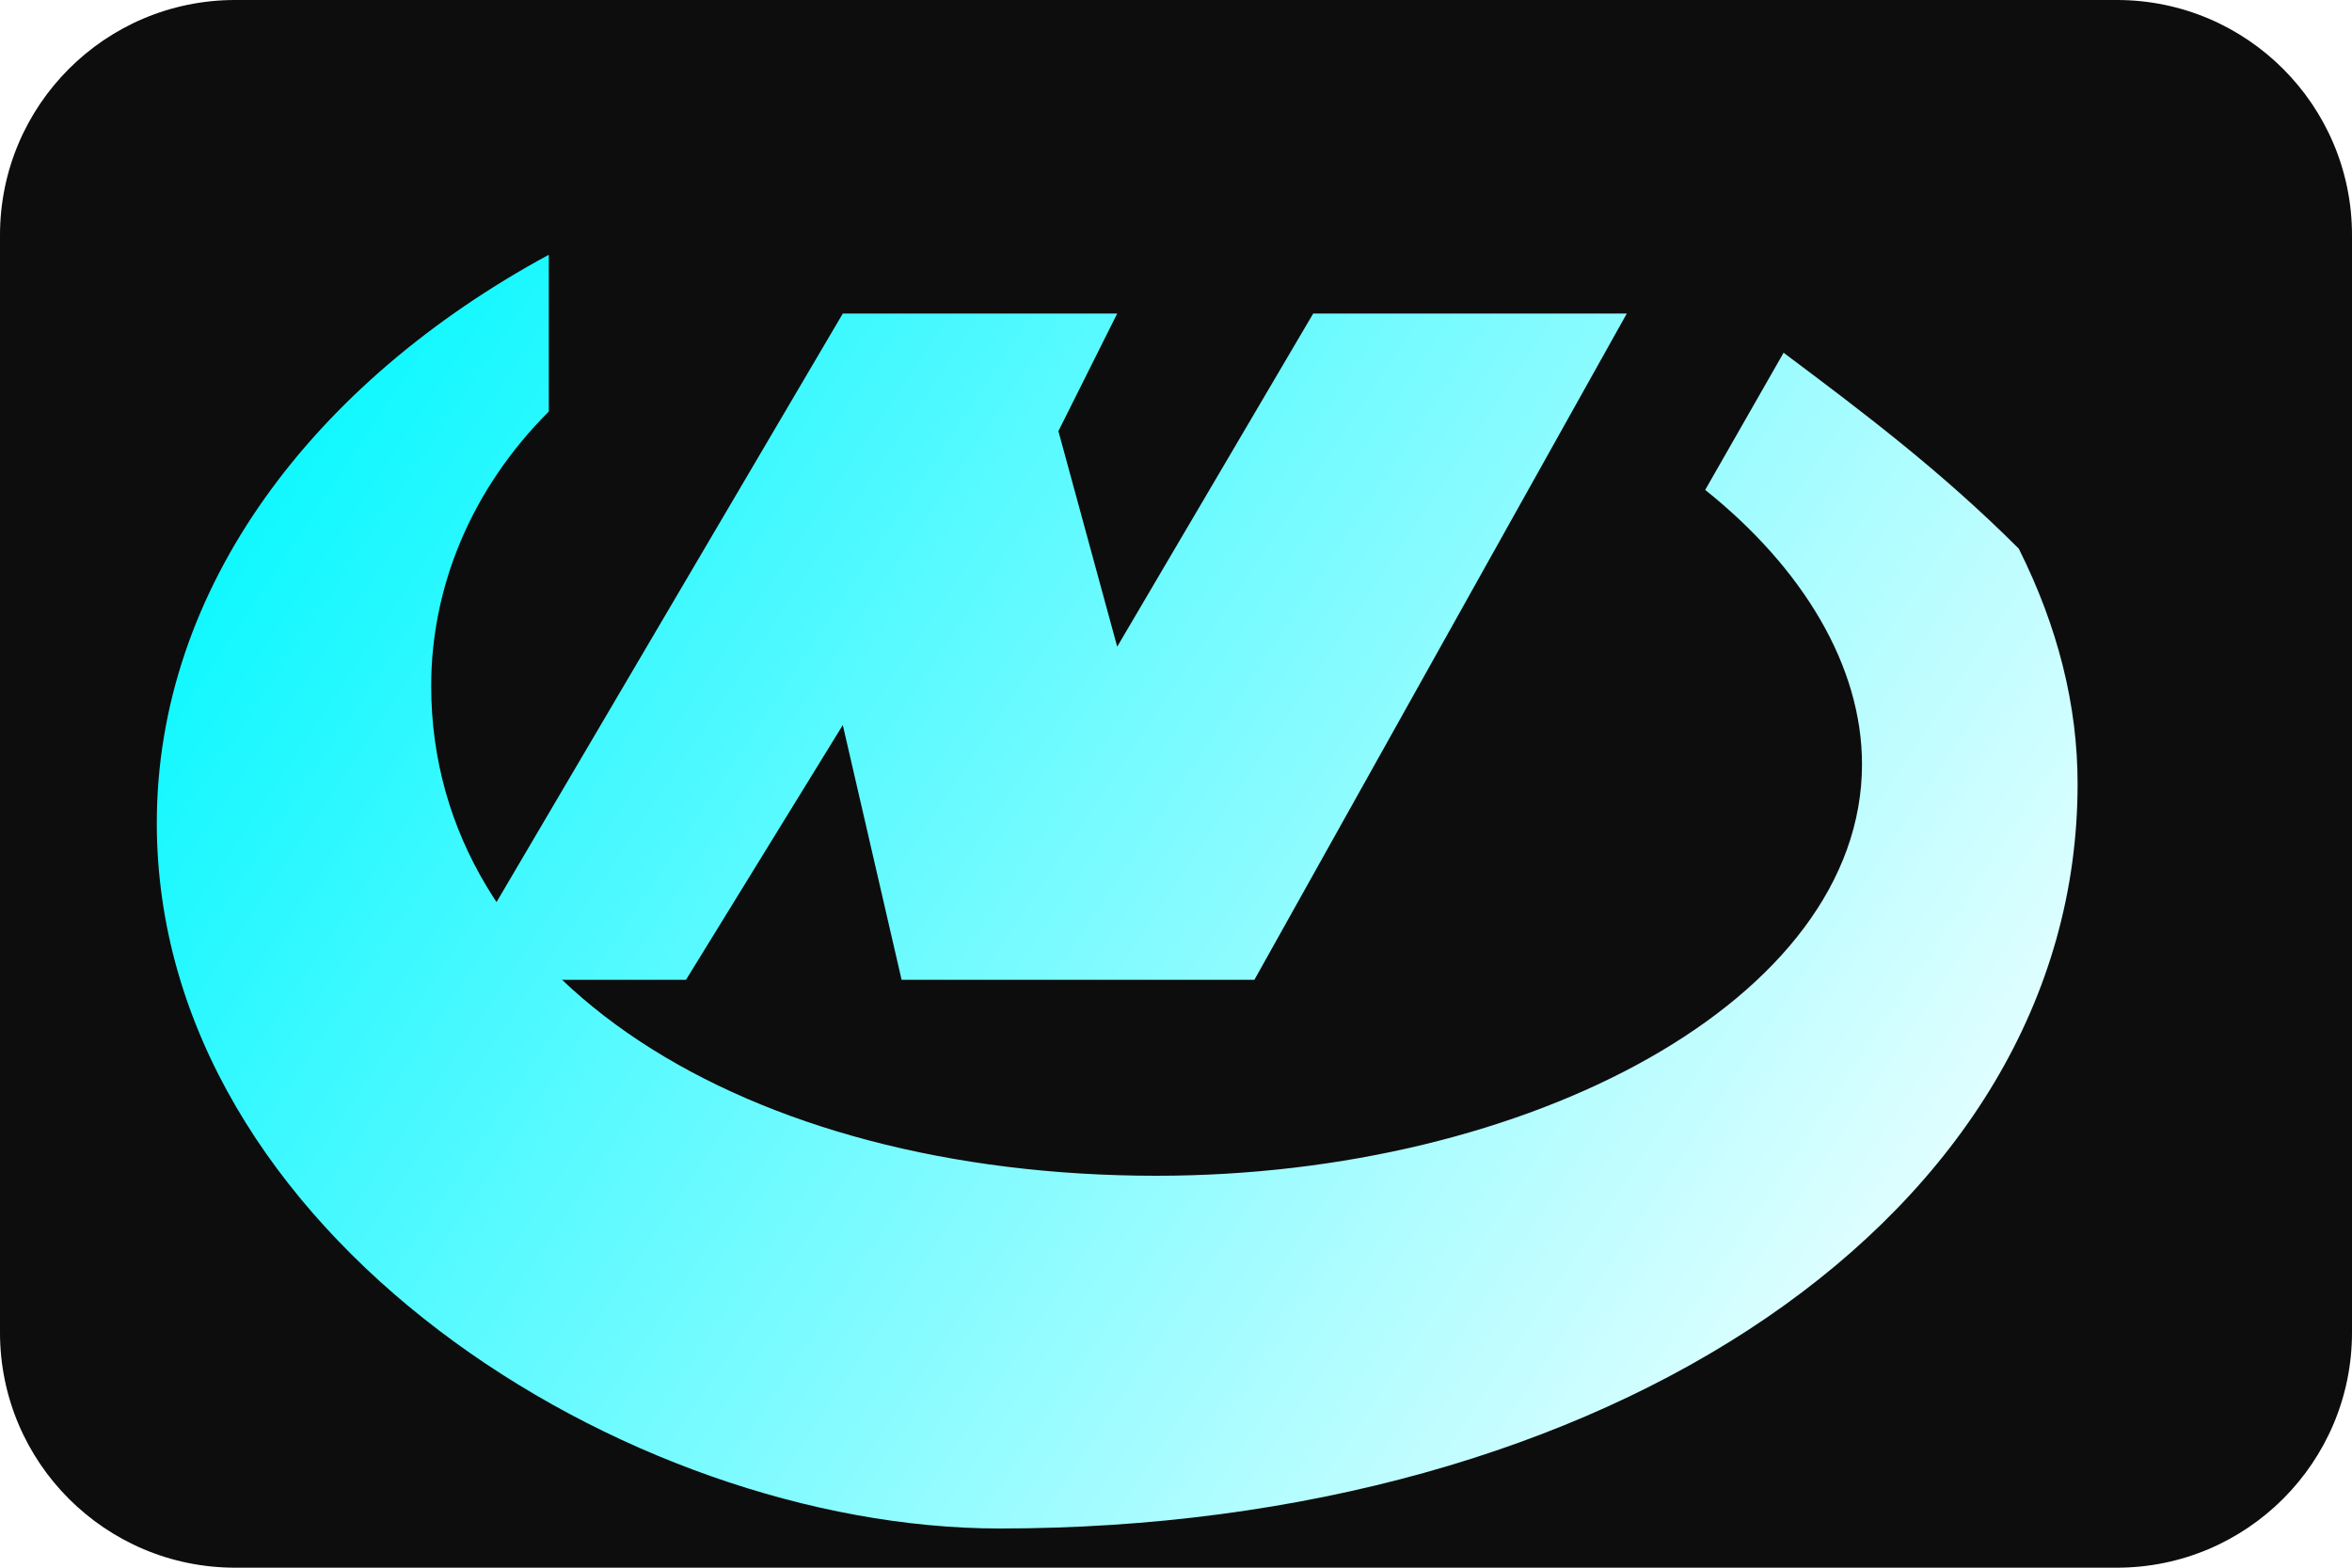
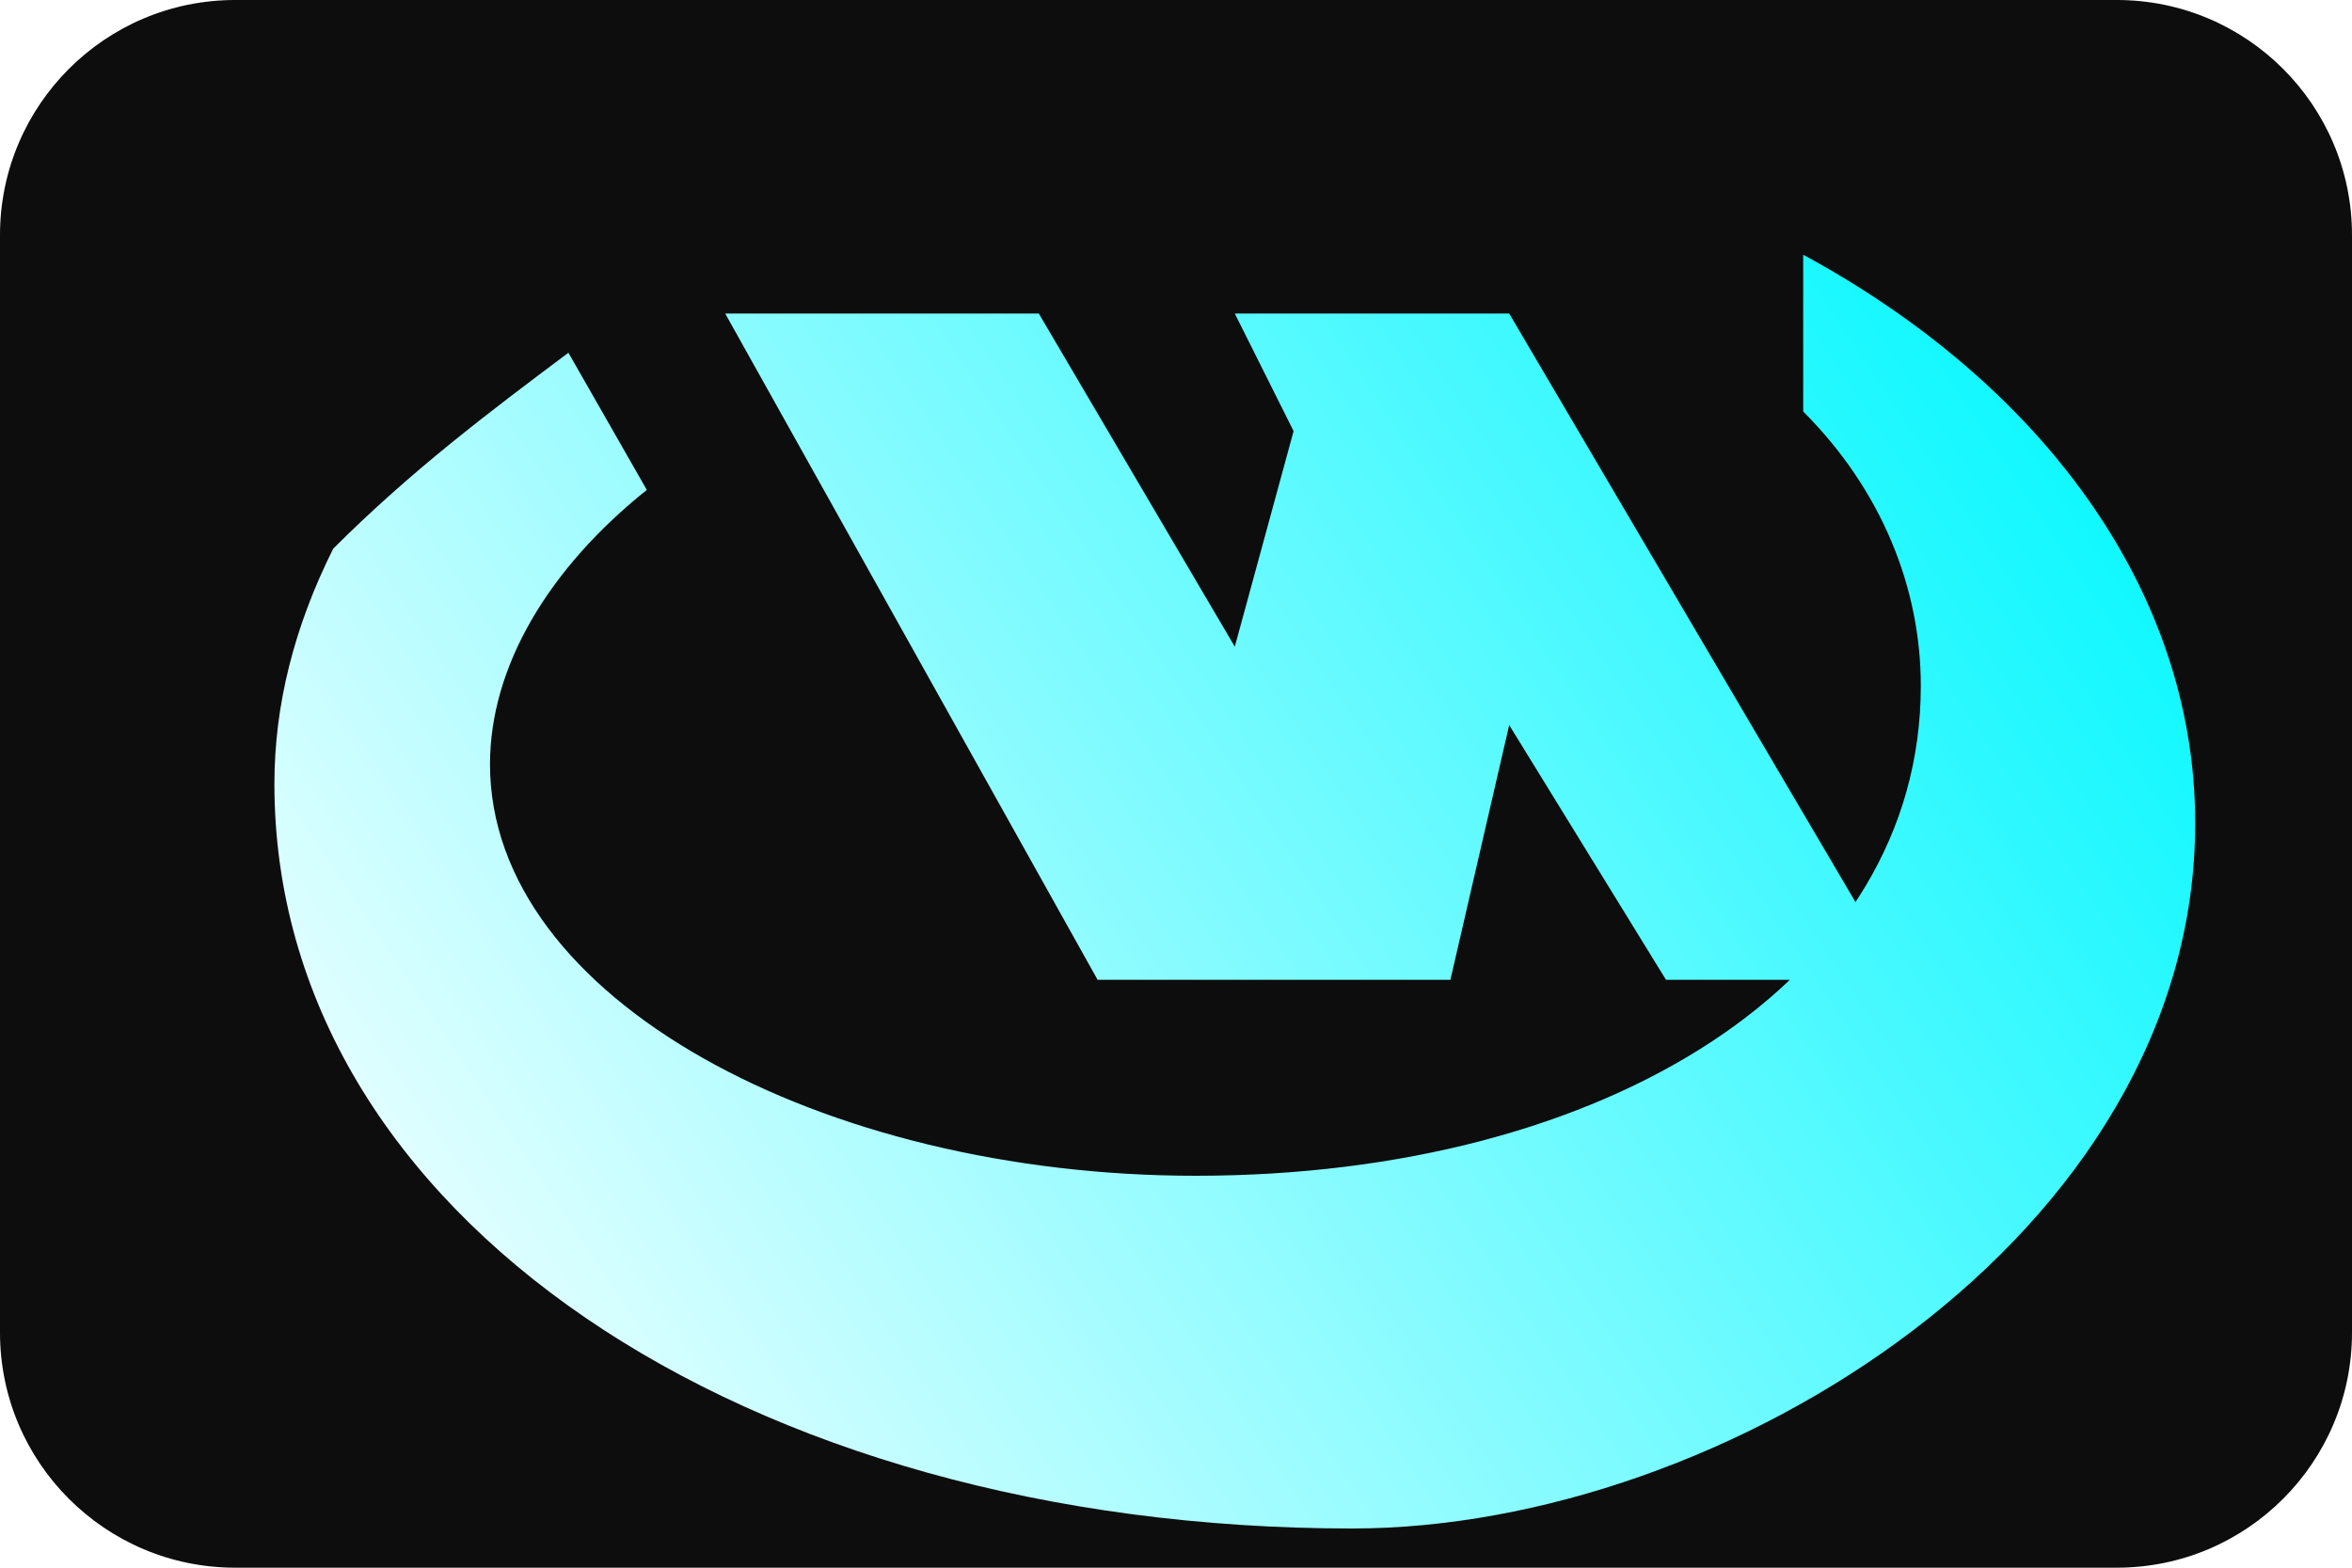
<svg xmlns="http://www.w3.org/2000/svg" width="240" height="160" viewBox="0 0 240 160" fill="none">
  <defs>
    <linearGradient id="grad" x1="30" y1="20" x2="210" y2="140" gradientUnits="userSpaceOnUse">
      <stop stop-color="#00F7FF" />
      <stop offset="1" stop-color="#F8FFFF" />
    </linearGradient>
  </defs>
-   <rect width="240" height="160" rx="24" fill="#0D0D0D" />
-   <path d="M206 56c4 8 6 16 6 24 0 44-48 76-110 76C64 156 16 126 16 84c0-24 16-45 40-58v16c-8 8-12 18-12 28 0 30 32 50 74 50 38 0 72-18 72-42 0-10-6-20-16-28l8-14c8 6 16 12 24 20Z" fill="url(#grad)" />
-   <path d="M128 100h-36l-6-26-16 26H46l40-68h28l-6 12 6 22 20-34h32l-38 68Z" fill="url(#grad)" />
+   <g transform="scale(-1, 1) translate(-240, 0)">
+     <rect width="240" height="160" rx="24" fill="#0D0D0D" />
+     <path d="M206 56c4 8 6 16 6 24 0 44-48 76-110 76C64 156 16 126 16 84c0-24 16-45 40-58v16c-8 8-12 18-12 28 0 30 32 50 74 50 38 0 72-18 72-42 0-10-6-20-16-28l8-14c8 6 16 12 24 20Z" fill="url(#grad)" />
+     <path d="M128 100h-36l-6-26-16 26H46l40-68h28l-6 12 6 22 20-34h32l-38 68Z" fill="url(#grad)" />
+   </g>
</svg>
